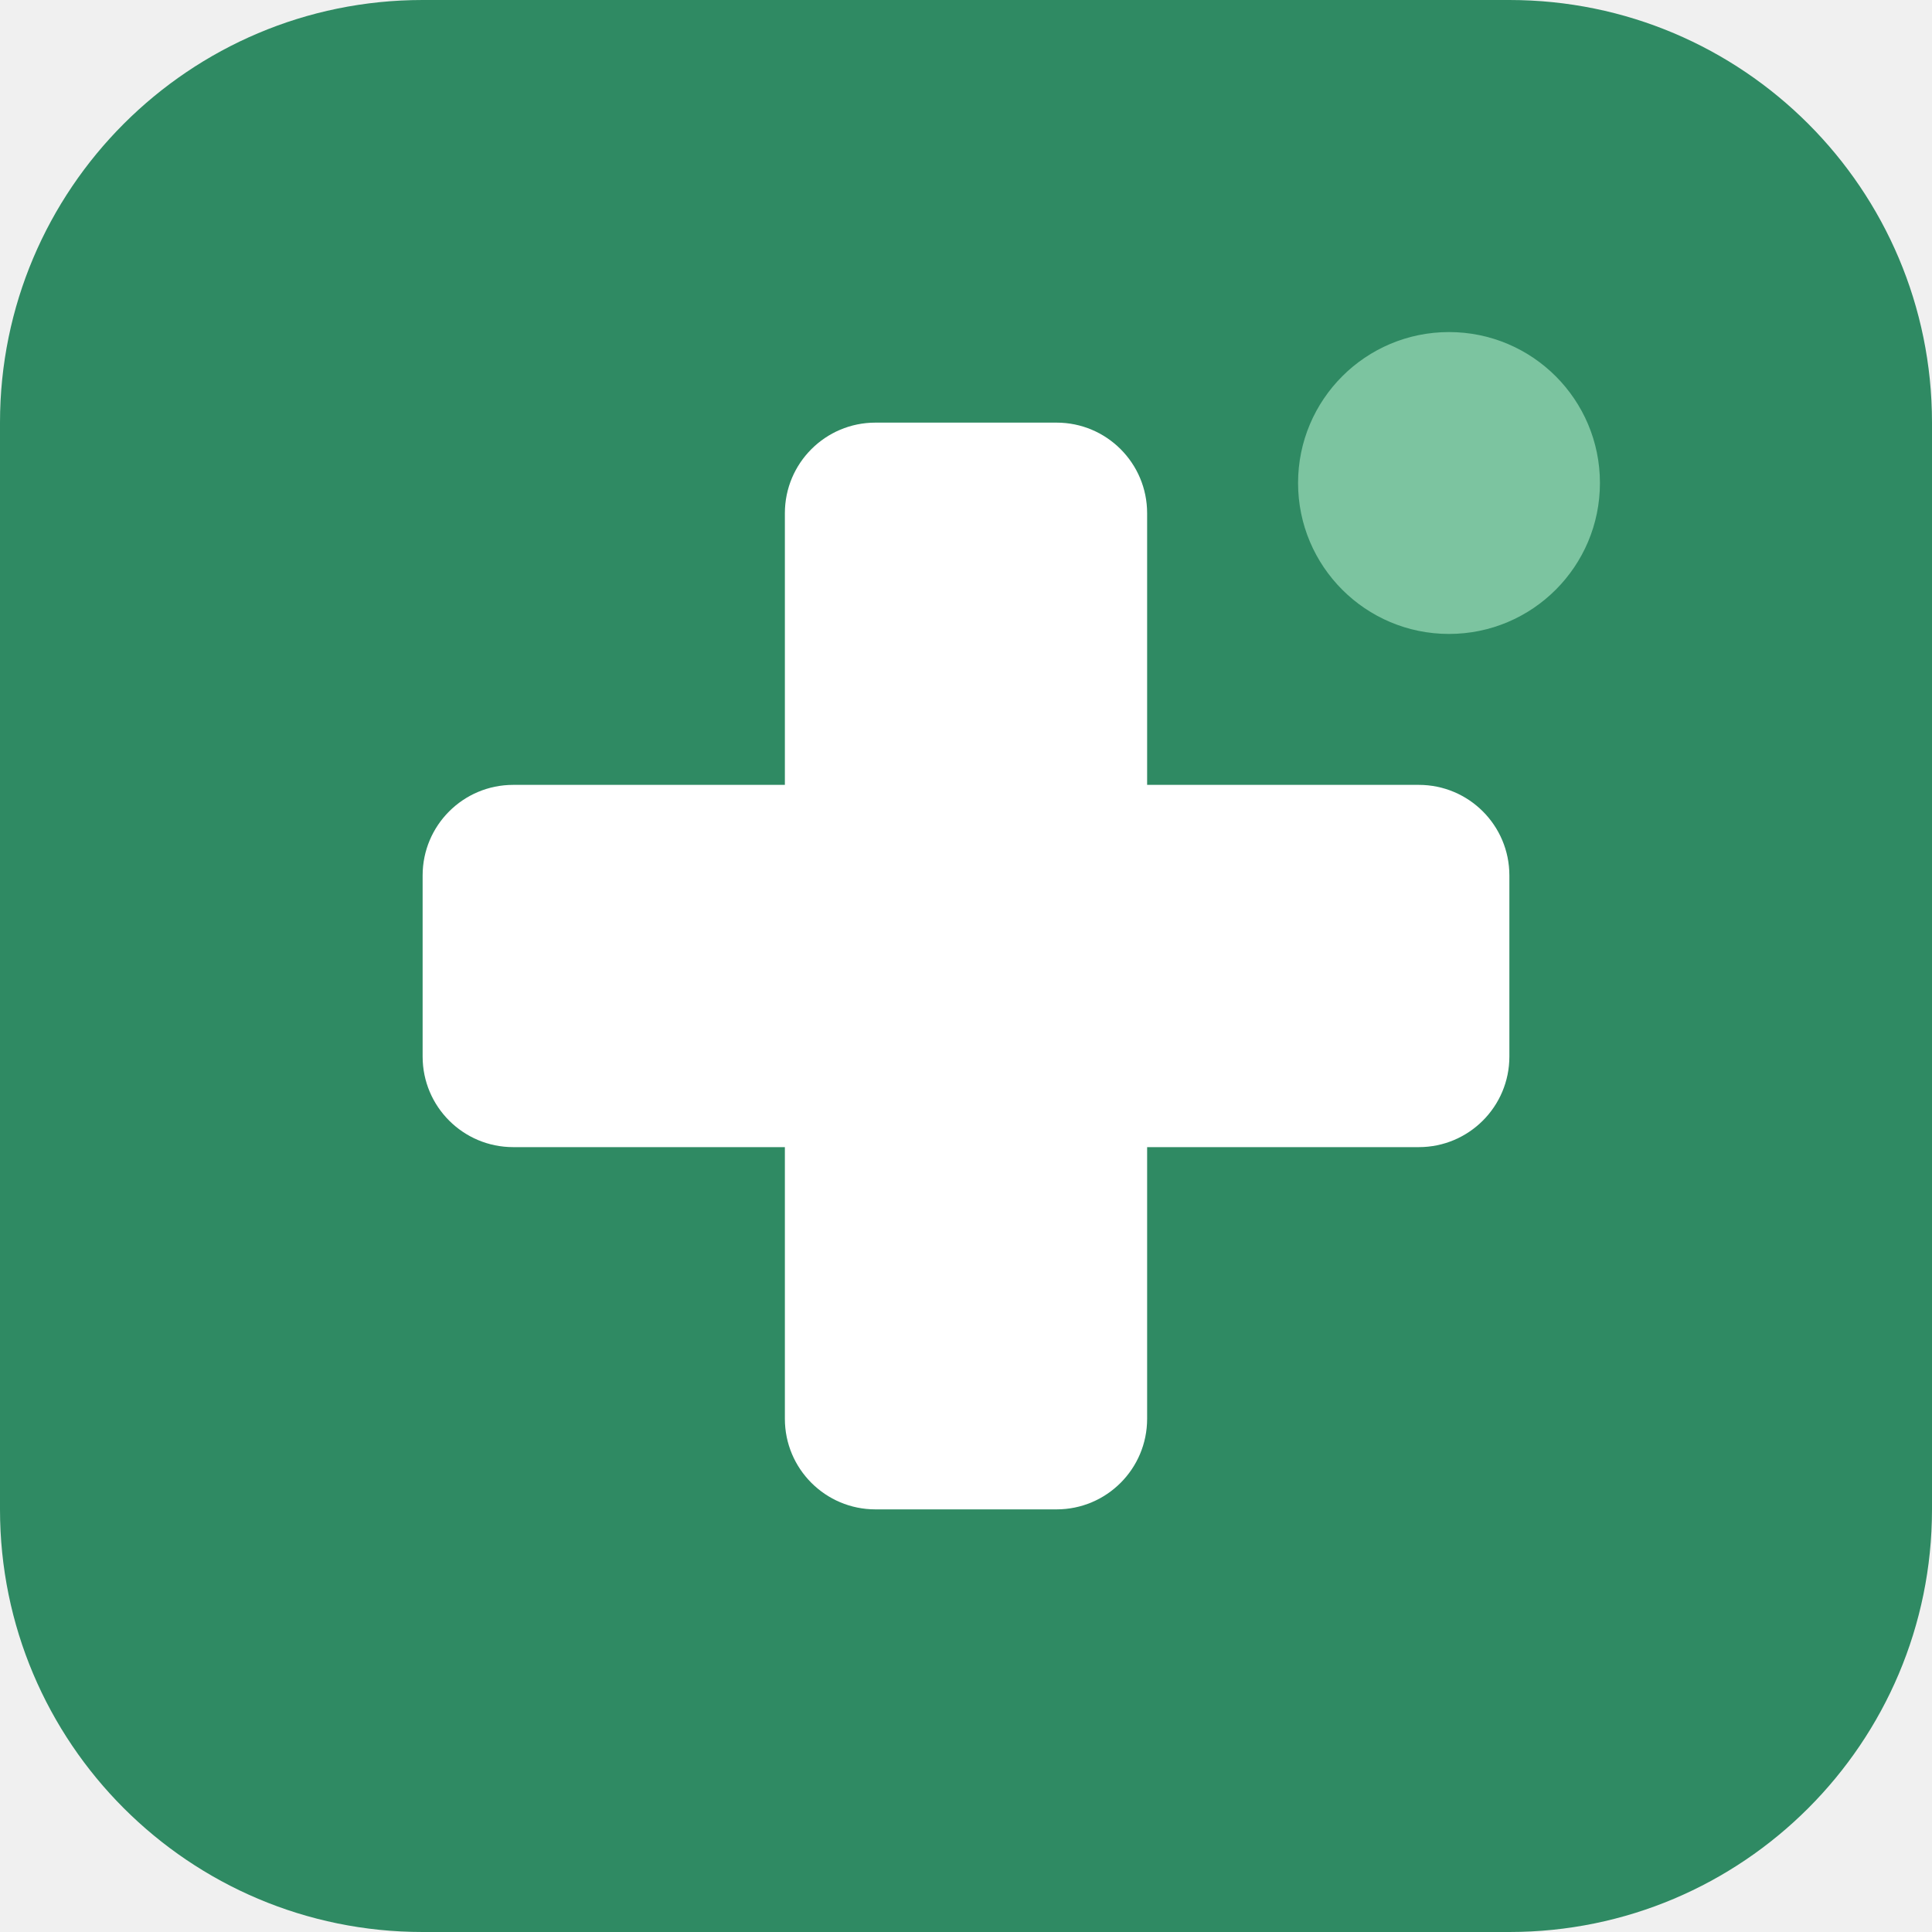
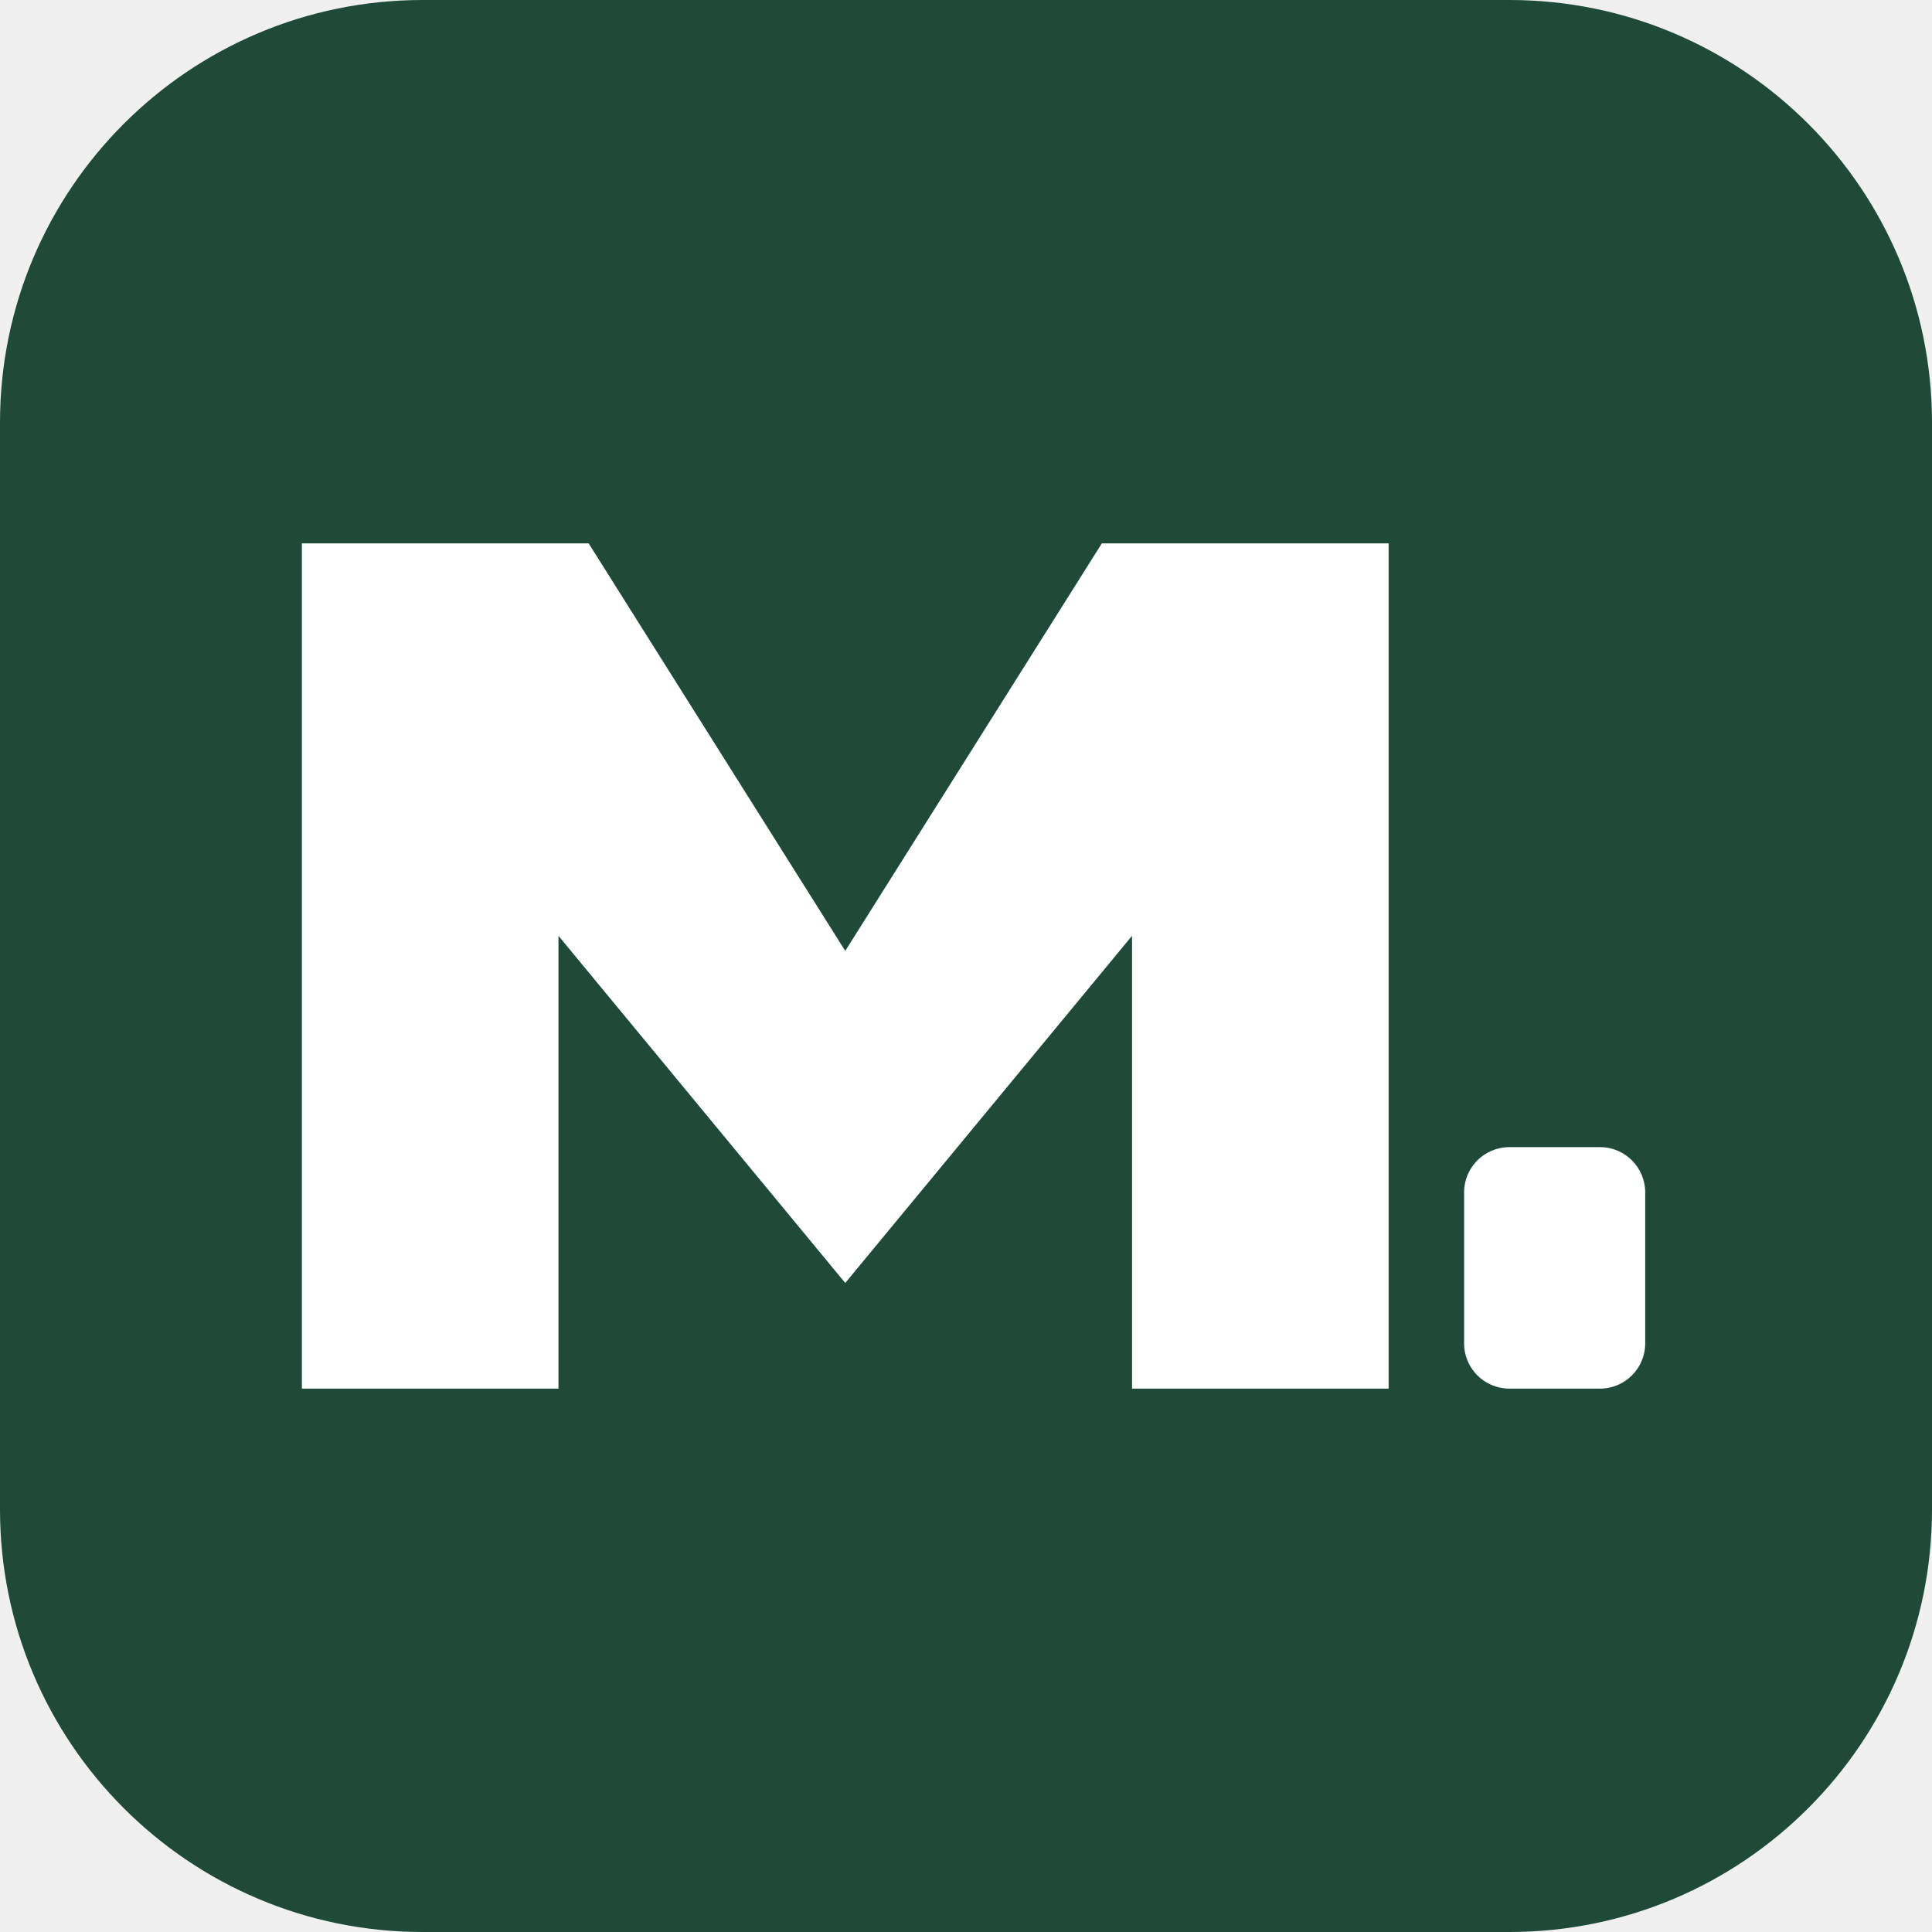
<svg xmlns="http://www.w3.org/2000/svg" viewBox="0 0 64 64">
-   <rect width="64" height="64" rx="14" fill="#2F8A63" />
-   <rect x="26" y="14" width="12" height="36" rx="3" fill="#fff" />
-   <rect x="14" y="26" width="36" height="12" rx="3" fill="#fff" />
-   <circle cx="48" cy="16" r="5" fill="#7CC4A0" />
+   <rect width="64" height="64" rx="14" fill="#1f4a3a" />
+   <g transform="translate(10 18)" fill="#fff">
+     <path d="M0 28V0h9.5L18 13.5 26.5 0H36v28h-8.5V13L18 24.5 8.5 13v15z" />
+     <rect x="38.5" y="20" width="6" height="8" rx="1.5" />
+   </g>
</svg>
